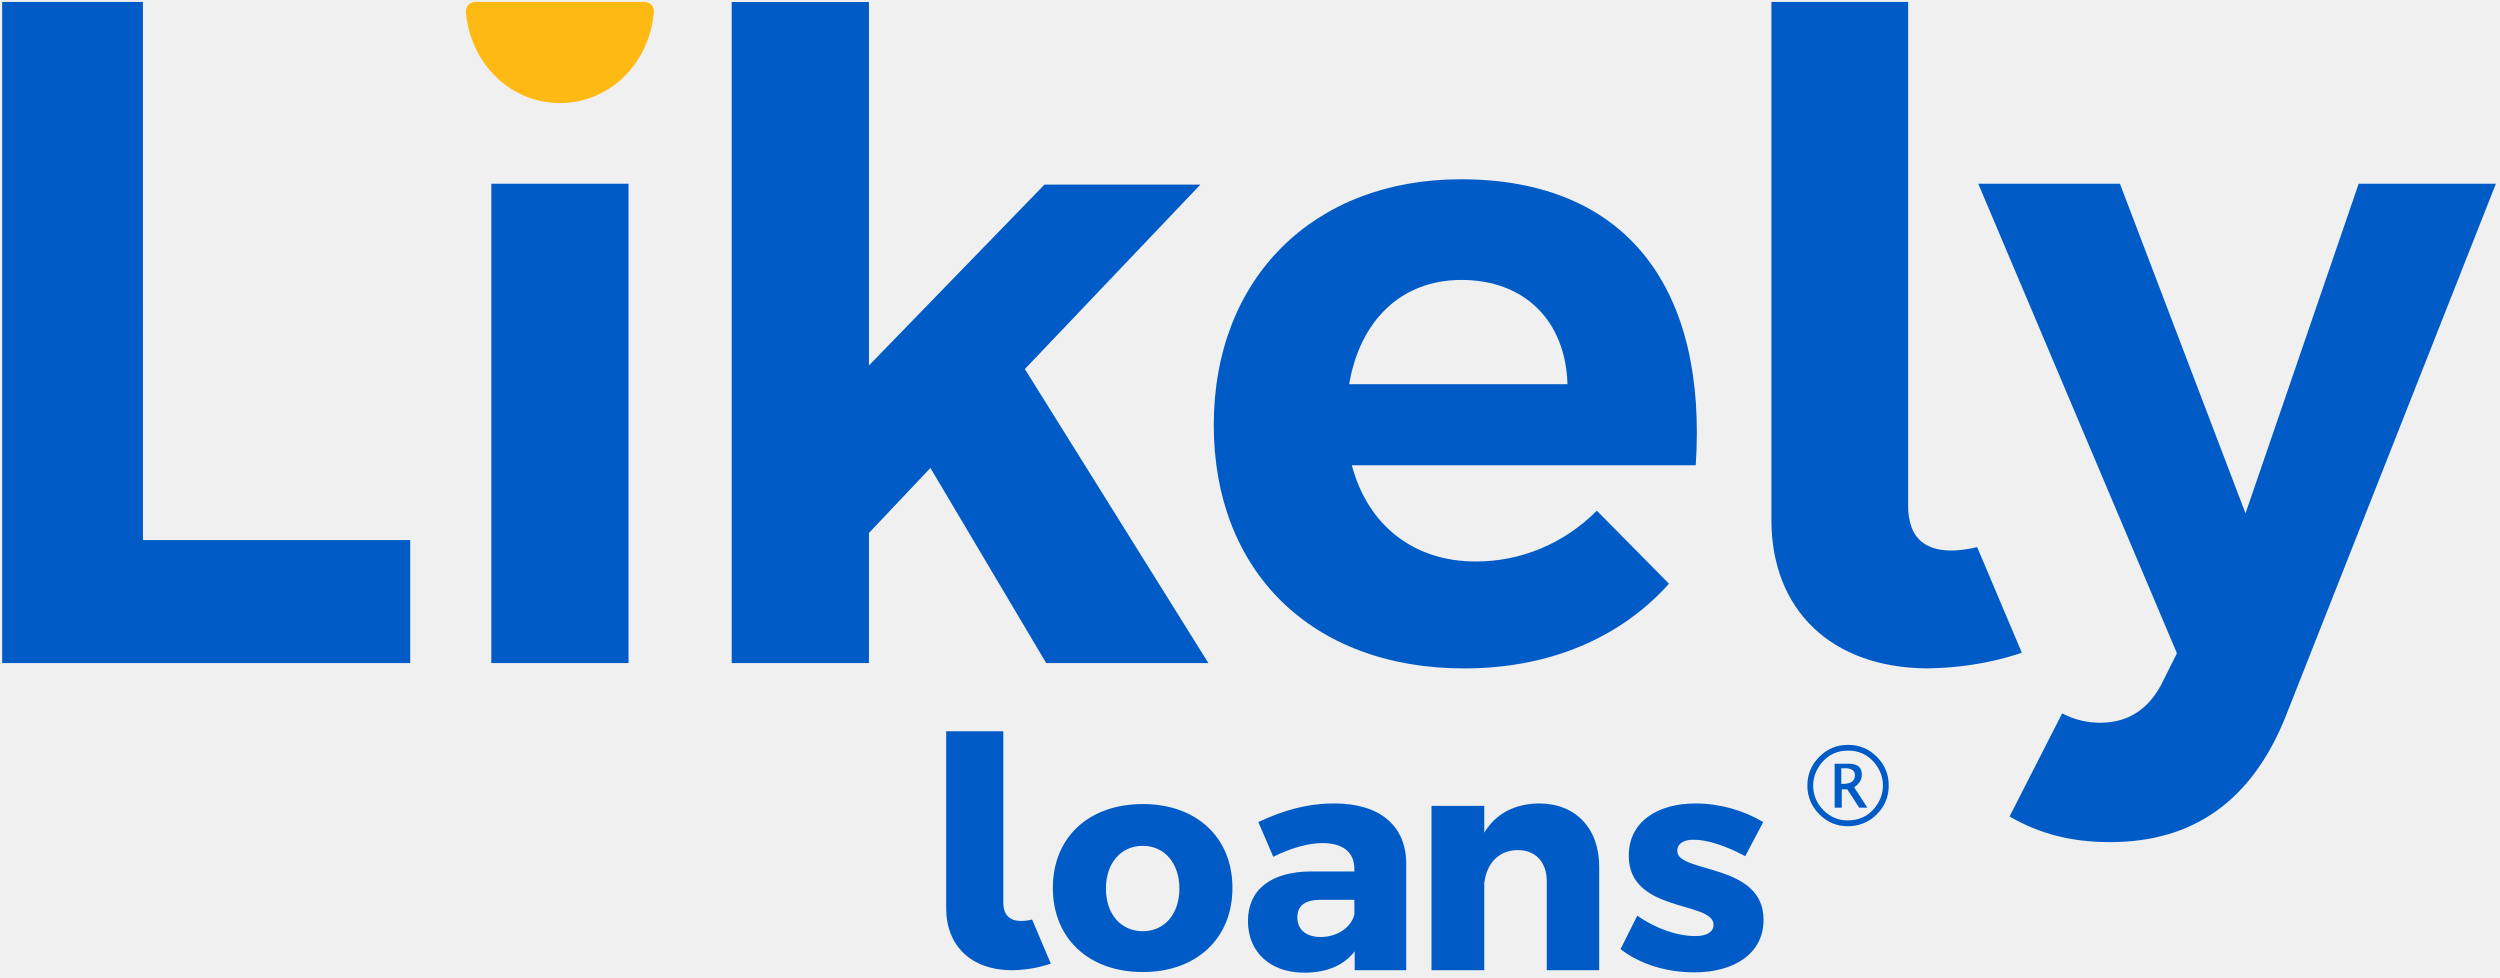
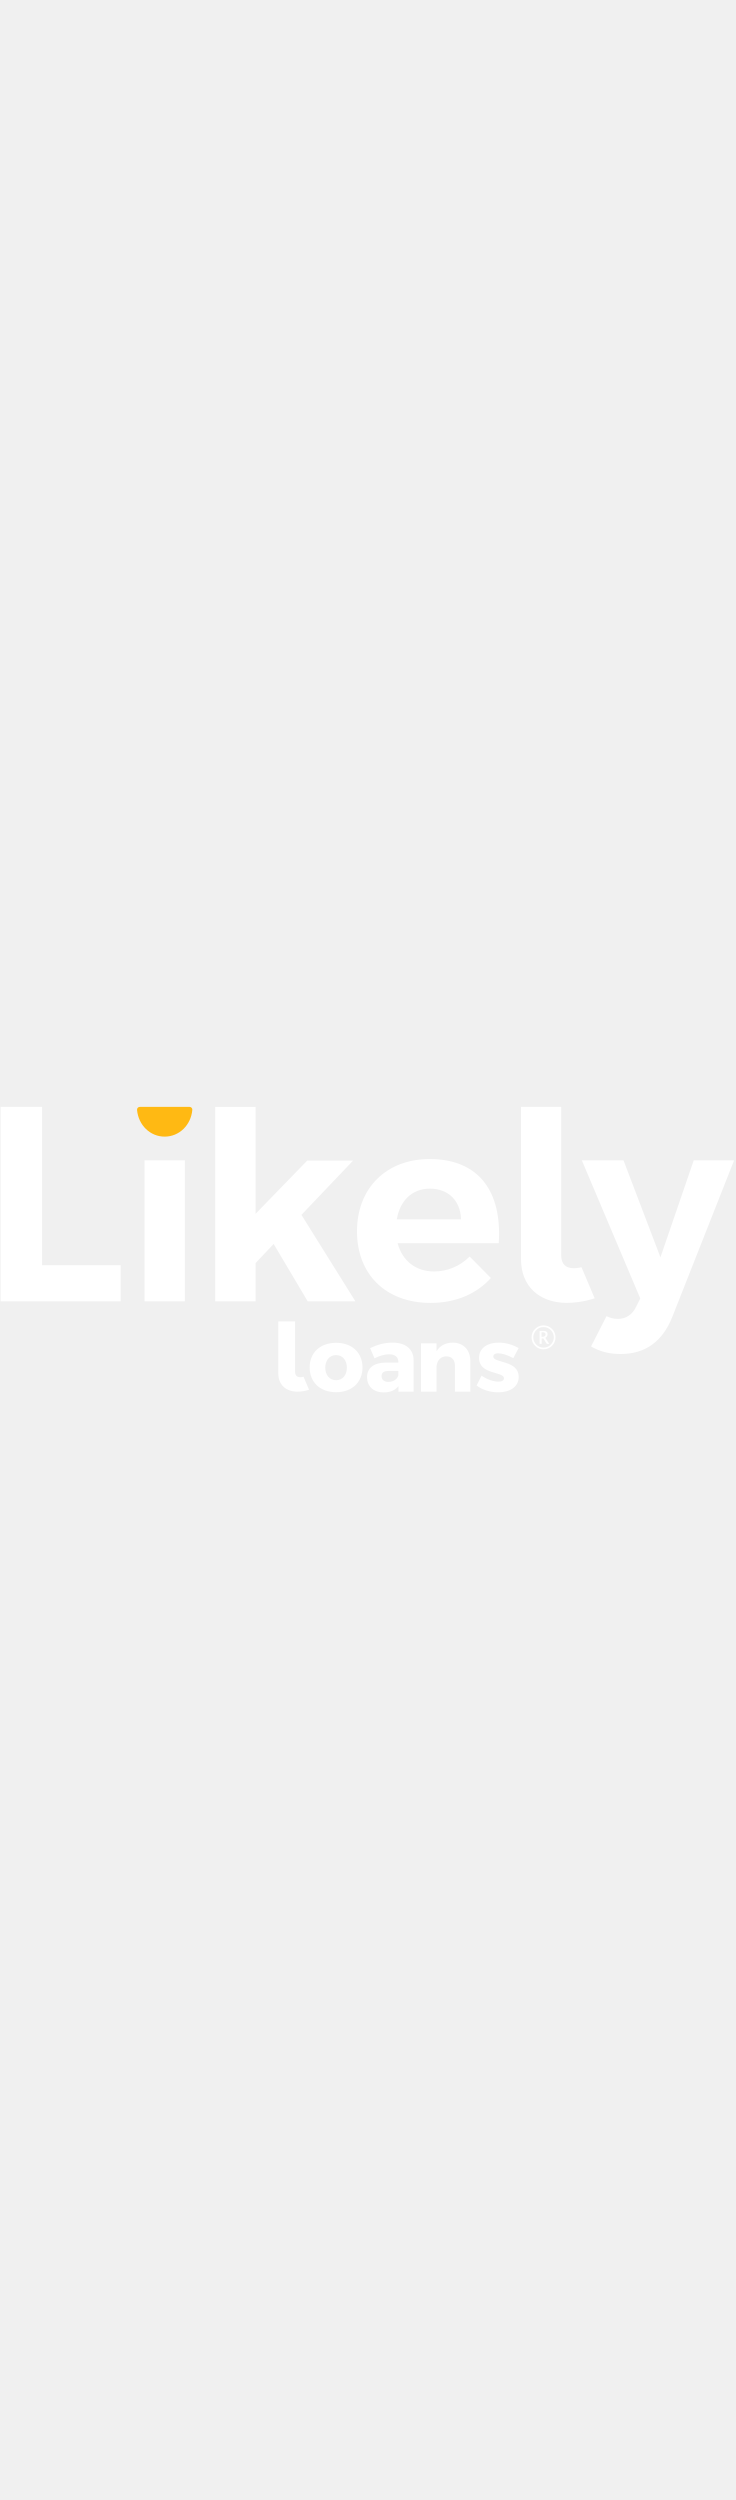
- <svg xmlns="http://www.w3.org/2000/svg" width="87" height="34" viewBox="0 0 87 34">
+ <svg xmlns="http://www.w3.org/2000/svg" width="10" height="34" viewBox="0 0 87 34">
  <g fill="none" fill-rule="evenodd">
    <path d="M16.67.126a.308.308 0 0 0-.31.33c.152 1.715 1.474 2.988 3.086 2.988 1.612 0 2.934-1.273 3.085-2.987a.307.307 0 0 0-.308-.331H16.67z" fill="#FFB913" />
    <path d="M16.54.068a.325.325 0 0 0-.326.35c.16 1.818 1.562 3.168 3.27 3.168 1.71 0 3.112-1.35 3.272-3.168a.325.325 0 0 0-.327-.35H16.54z" fill="#FFB913" />
-     <path d="M42.889 30.899c0 1.76-1.252 2.928-3.12 2.928-1.877 0-3.13-1.167-3.13-2.928s1.253-2.918 3.13-2.918c1.868 0 3.12 1.157 3.12 2.918m-4.403.02c0 .893.52 1.487 1.284 1.487.753 0 1.273-.594 1.273-1.486 0-.88-.52-1.485-1.273-1.485-.764 0-1.284.605-1.284 1.485M48.936 30.029v3.735h-1.793v-.658c-.372.488-.976.743-1.75.743-1.22 0-1.964-.743-1.964-1.793 0-1.083.775-1.72 2.197-1.73h1.506v-.085c0-.562-.37-.902-1.114-.902-.477 0-1.103.17-1.708.478l-.52-1.21c.891-.414 1.698-.647 2.653-.647 1.57 0 2.482.775 2.493 2.069m-1.804 1.793v-.51h-1.156c-.552 0-.828.192-.828.616 0 .414.297.679.807.679.573 0 1.061-.318 1.177-.785M55.652 30.156v3.607h-1.825v-3.098c0-.668-.393-1.082-1.008-1.082-.668 0-1.093.477-1.167 1.157v3.023h-1.836v-5.718h1.836v.933c.403-.668 1.061-1.008 1.91-1.018 1.262 0 2.09.86 2.09 2.196M61.36 28.607l-.626 1.188c-.69-.371-1.326-.573-1.804-.573-.328 0-.562.128-.562.393 0 .785 3.013.403 3.003 2.398 0 1.178-1.029 1.825-2.409 1.825-.955 0-1.878-.276-2.568-.807l.584-1.167c.647.457 1.39.711 2.027.711.36 0 .626-.127.626-.392 0-.838-2.96-.404-2.95-2.409 0-1.178.997-1.814 2.324-1.814.827 0 1.655.233 2.355.647M4.974.068H.075v23.006h14.2v-4.279h-9.3zM17.098 23.074h4.775V6.393h-4.775zM41.773 6.425h-5.426l-6.108 6.294V.069h-4.775v23.006h4.775v-4.527l2.139-2.263 4.03 6.79h5.644l-6.387-10.232zM50.827 6.239c-5.085 0-8.588 3.41-8.588 8.556 0 5.054 3.379 8.466 8.712 8.466 3.008 0 5.457-1.085 7.13-2.947l-2.51-2.541c-1.147 1.146-2.636 1.767-4.217 1.767-2.14 0-3.751-1.24-4.31-3.348h11.968c.403-6.078-2.325-9.954-8.185-9.954zm-3.876 7.13c.372-2.2 1.799-3.627 3.907-3.627 2.2 0 3.628 1.426 3.69 3.627H46.95zM68.804 19.038c-.797.192-1.852.254-2.245-.598-.006-.015-.014-.029-.02-.045l-.008-.02a2.104 2.104 0 0 1-.128-.763V.068h-4.758v18.026c0 3.137 2.09 5.137 5.395 5.165 1.938-.014 3.319-.546 3.319-.546l-1.555-3.675z" fill="#005BC6" />
-     <path d="M82.082 6.393l-3.938 11.472-4.371-11.472h-4.93l6.914 16.34-.465.93c-.465.992-1.21 1.488-2.201 1.488a2.81 2.81 0 0 1-1.328-.326l-1.83 3.588c1.053.613 2.17.893 3.499.893 2.883 0 4.929-1.427 6.108-4.372l7.317-18.54h-4.775zM35.918 32c-.333.08-.774.106-.938-.25l-.008-.018-.003-.009a.868.868 0 0 1-.054-.319v-5.956h-1.988v6.158c0 1.31.874 2.146 2.254 2.157a4.326 4.326 0 0 0 1.387-.228L35.918 32zM64.296 28.752c-.382 0-.711-.14-.986-.418a1.37 1.37 0 0 1-.413-.998c0-.39.139-.724.416-1 .276-.277.61-.415 1-.415s.723.138 1 .414c.277.277.415.61.415.998 0 .396-.139.731-.416 1.006a1.388 1.388 0 0 1-1.016.413zm0-.202c.396 0 .71-.145.944-.436.19-.237.286-.496.286-.78 0-.28-.095-.539-.286-.776a1.13 1.13 0 0 0-.927-.435 1.13 1.13 0 0 0-.928.435c-.19.237-.286.497-.286.778 0 .33.118.616.354.855.237.239.518.359.843.359zm-.45-.443v-1.53h.483c.154 0 .27.031.347.093.077.063.116.157.116.282a.472.472 0 0 1-.068.25.59.59 0 0 1-.2.193l.46.712H64.7l-.414-.638h-.193v.638h-.246zm.23-.829h.07c.136 0 .237-.025.304-.076.068-.05.101-.126.101-.226 0-.08-.028-.14-.084-.18a.44.44 0 0 0-.255-.06h-.136v.542z" fill="#005BC6" />
+     <path d="M42.889 30.899c0 1.76-1.252 2.928-3.12 2.928-1.877 0-3.13-1.167-3.13-2.928s1.253-2.918 3.13-2.918c1.868 0 3.12 1.157 3.12 2.918m-4.403.02c0 .893.52 1.487 1.284 1.487.753 0 1.273-.594 1.273-1.486 0-.88-.52-1.485-1.273-1.485-.764 0-1.284.605-1.284 1.485M48.936 30.029v3.735h-1.793v-.658c-.372.488-.976.743-1.75.743-1.22 0-1.964-.743-1.964-1.793 0-1.083.775-1.72 2.197-1.73h1.506v-.085c0-.562-.37-.902-1.114-.902-.477 0-1.103.17-1.708.478l-.52-1.21c.891-.414 1.698-.647 2.653-.647 1.57 0 2.482.775 2.493 2.069m-1.804 1.793v-.51h-1.156c-.552 0-.828.192-.828.616 0 .414.297.679.807.679.573 0 1.061-.318 1.177-.785M55.652 30.156v3.607h-1.825v-3.098c0-.668-.393-1.082-1.008-1.082-.668 0-1.093.477-1.167 1.157v3.023h-1.836v-5.718h1.836v.933c.403-.668 1.061-1.008 1.91-1.018 1.262 0 2.09.86 2.09 2.196M61.36 28.607l-.626 1.188c-.69-.371-1.326-.573-1.804-.573-.328 0-.562.128-.562.393 0 .785 3.013.403 3.003 2.398 0 1.178-1.029 1.825-2.409 1.825-.955 0-1.878-.276-2.568-.807l.584-1.167c.647.457 1.39.711 2.027.711.36 0 .626-.127.626-.392 0-.838-2.96-.404-2.95-2.409 0-1.178.997-1.814 2.324-1.814.827 0 1.655.233 2.355.647M4.974.068H.075v23.006h14.2v-4.279h-9.3zM17.098 23.074h4.775V6.393h-4.775zM41.773 6.425h-5.426l-6.108 6.294V.069h-4.775v23.006h4.775v-4.527l2.139-2.263 4.03 6.79h5.644l-6.387-10.232zM50.827 6.239c-5.085 0-8.588 3.41-8.588 8.556 0 5.054 3.379 8.466 8.712 8.466 3.008 0 5.457-1.085 7.13-2.947l-2.51-2.541c-1.147 1.146-2.636 1.767-4.217 1.767-2.14 0-3.751-1.24-4.31-3.348h11.968c.403-6.078-2.325-9.954-8.185-9.954zm-3.876 7.13c.372-2.2 1.799-3.627 3.907-3.627 2.2 0 3.628 1.426 3.69 3.627H46.95zM68.804 19.038c-.797.192-1.852.254-2.245-.598-.006-.015-.014-.029-.02-.045l-.008-.02a2.104 2.104 0 0 1-.128-.763V.068h-4.758v18.026c0 3.137 2.09 5.137 5.395 5.165 1.938-.014 3.319-.546 3.319-.546l-1.555-3.675z" fill="#FFF" />
+     <path d="M82.082 6.393l-3.938 11.472-4.371-11.472h-4.93l6.914 16.34-.465.93c-.465.992-1.21 1.488-2.201 1.488a2.81 2.81 0 0 1-1.328-.326l-1.83 3.588c1.053.613 2.17.893 3.499.893 2.883 0 4.929-1.427 6.108-4.372l7.317-18.54h-4.775zM35.918 32c-.333.08-.774.106-.938-.25l-.008-.018-.003-.009a.868.868 0 0 1-.054-.319v-5.956h-1.988v6.158c0 1.31.874 2.146 2.254 2.157a4.326 4.326 0 0 0 1.387-.228L35.918 32zM64.296 28.752c-.382 0-.711-.14-.986-.418a1.37 1.37 0 0 1-.413-.998c0-.39.139-.724.416-1 .276-.277.61-.415 1-.415s.723.138 1 .414c.277.277.415.61.415.998 0 .396-.139.731-.416 1.006a1.388 1.388 0 0 1-1.016.413zm0-.202c.396 0 .71-.145.944-.436.19-.237.286-.496.286-.78 0-.28-.095-.539-.286-.776a1.13 1.13 0 0 0-.927-.435 1.13 1.13 0 0 0-.928.435c-.19.237-.286.497-.286.778 0 .33.118.616.354.855.237.239.518.359.843.359zm-.45-.443v-1.53h.483c.154 0 .27.031.347.093.077.063.116.157.116.282a.472.472 0 0 1-.068.25.59.59 0 0 1-.2.193l.46.712H64.7l-.414-.638h-.193v.638h-.246zm.23-.829h.07c.136 0 .237-.025.304-.076.068-.05.101-.126.101-.226 0-.08-.028-.14-.084-.18a.44.44 0 0 0-.255-.06h-.136v.542z" fill="#FFF" />
  </g>
</svg>
